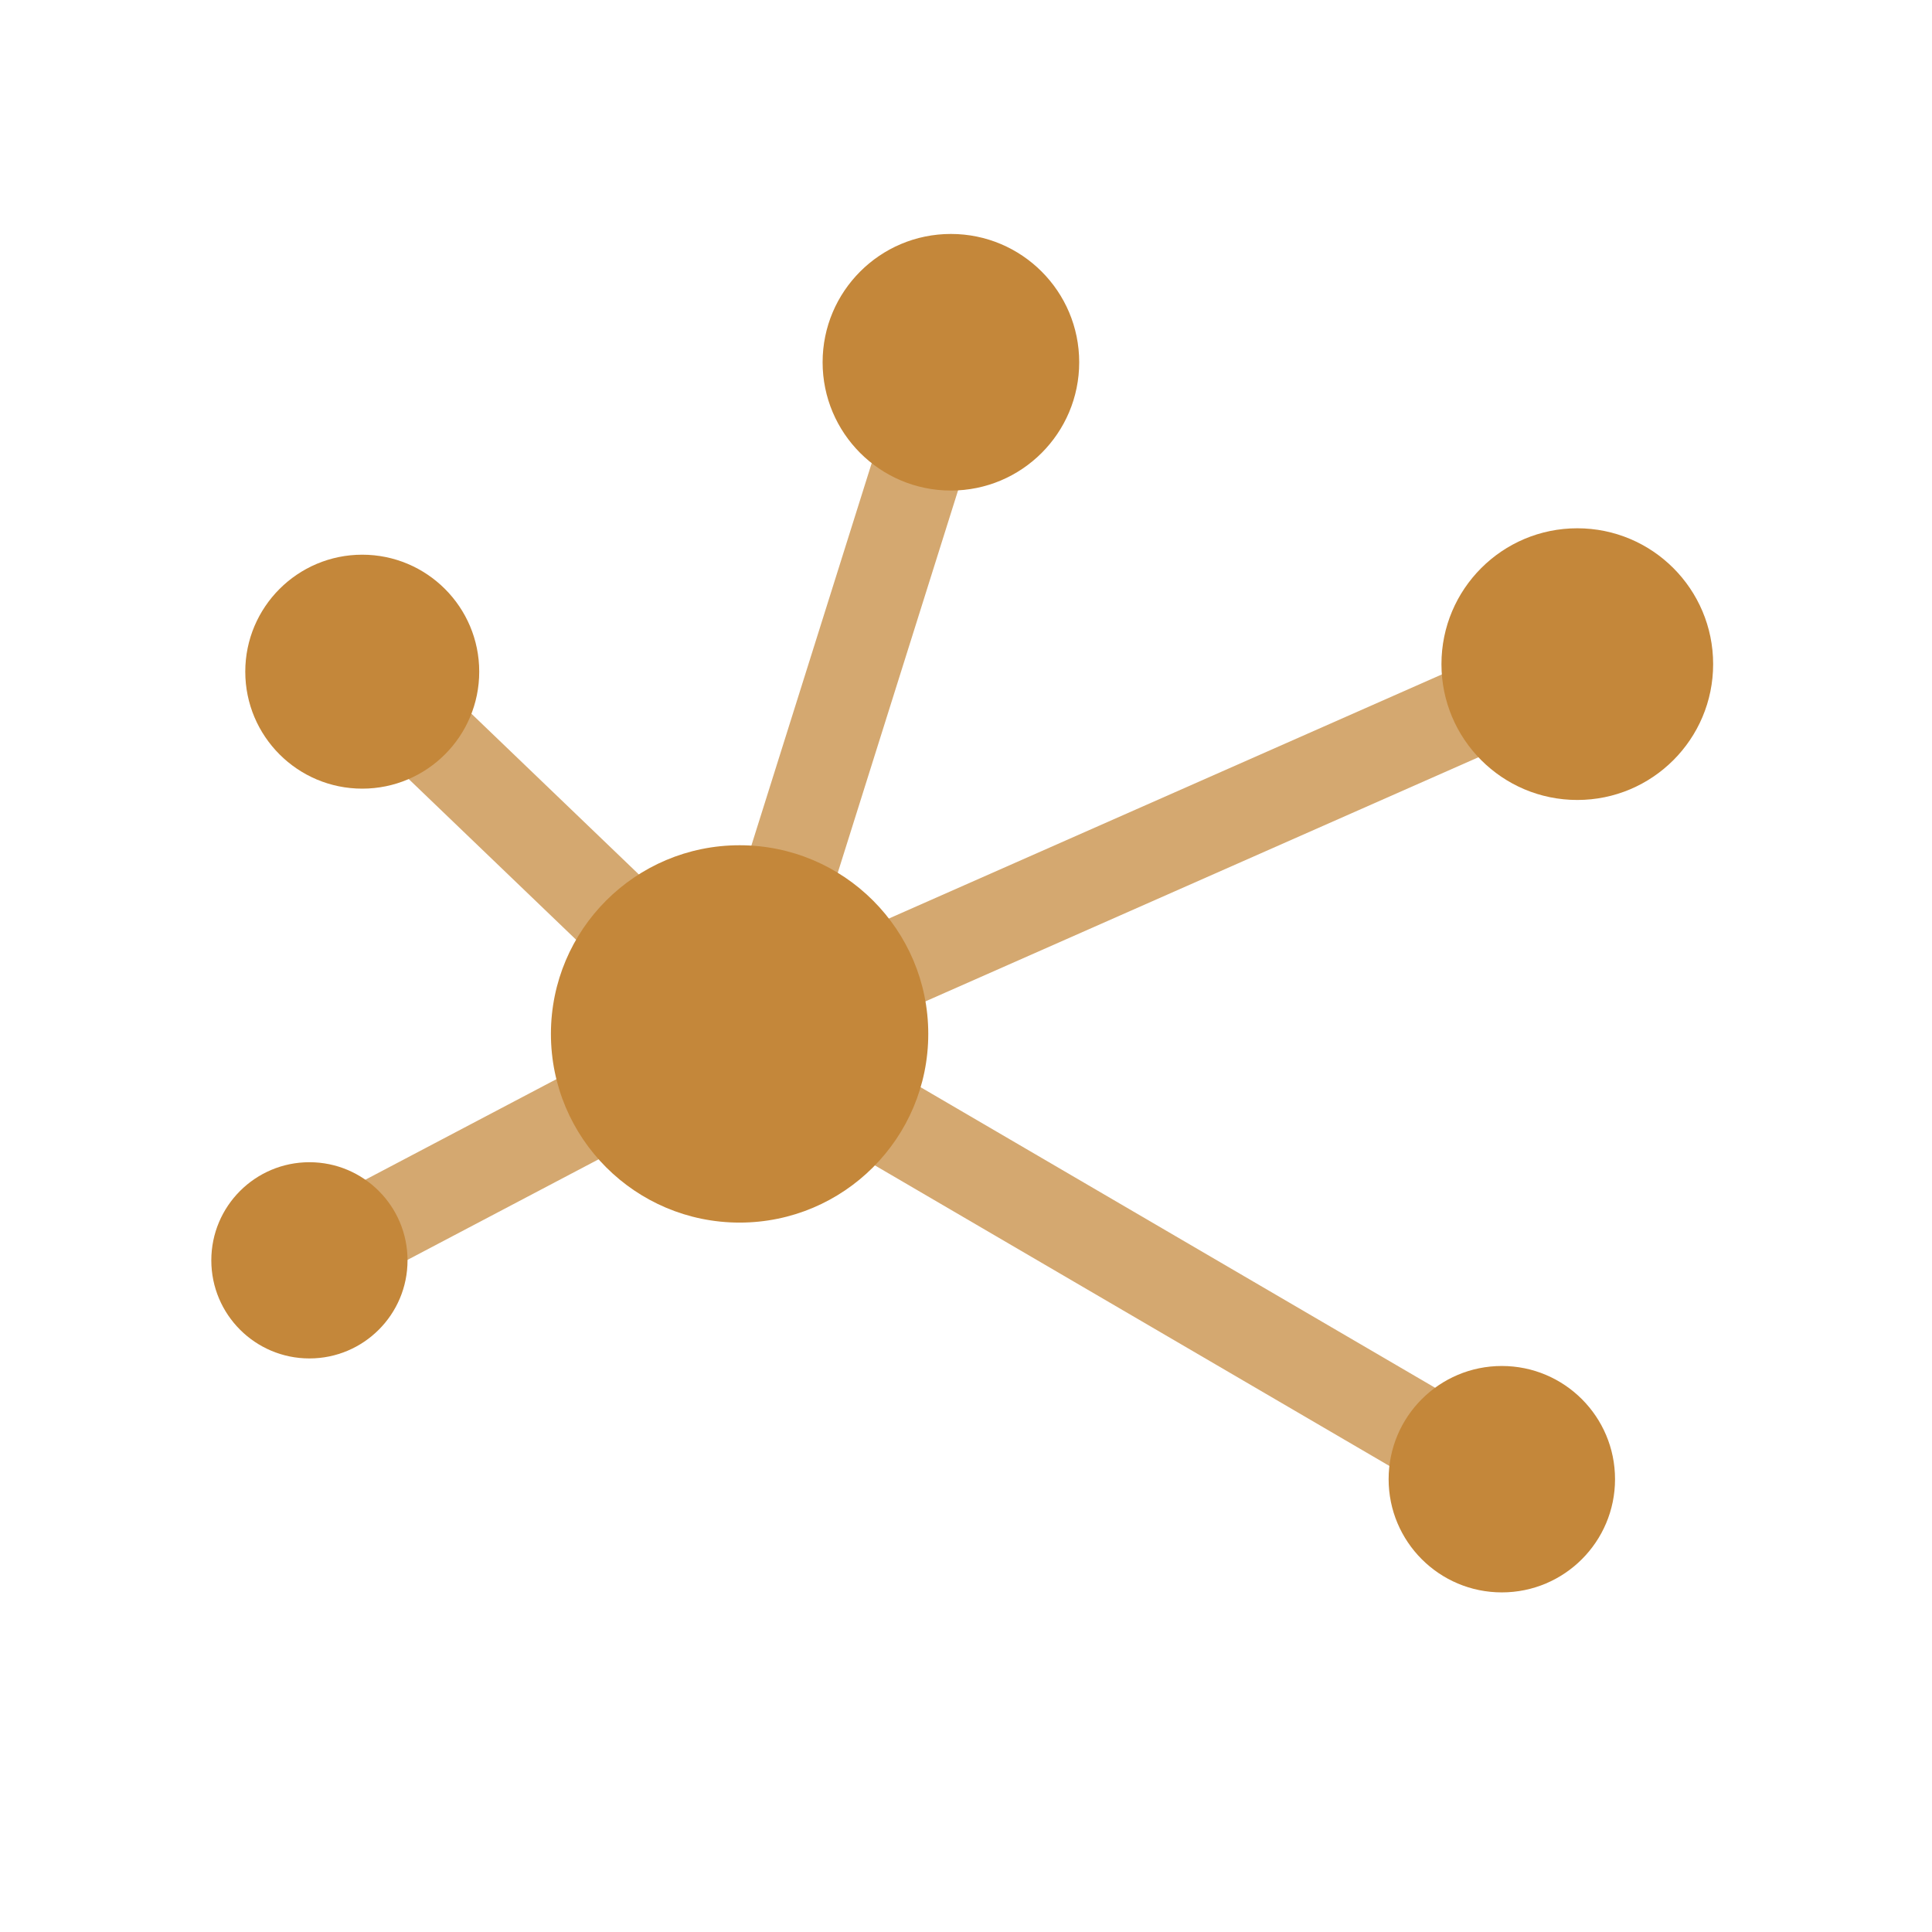
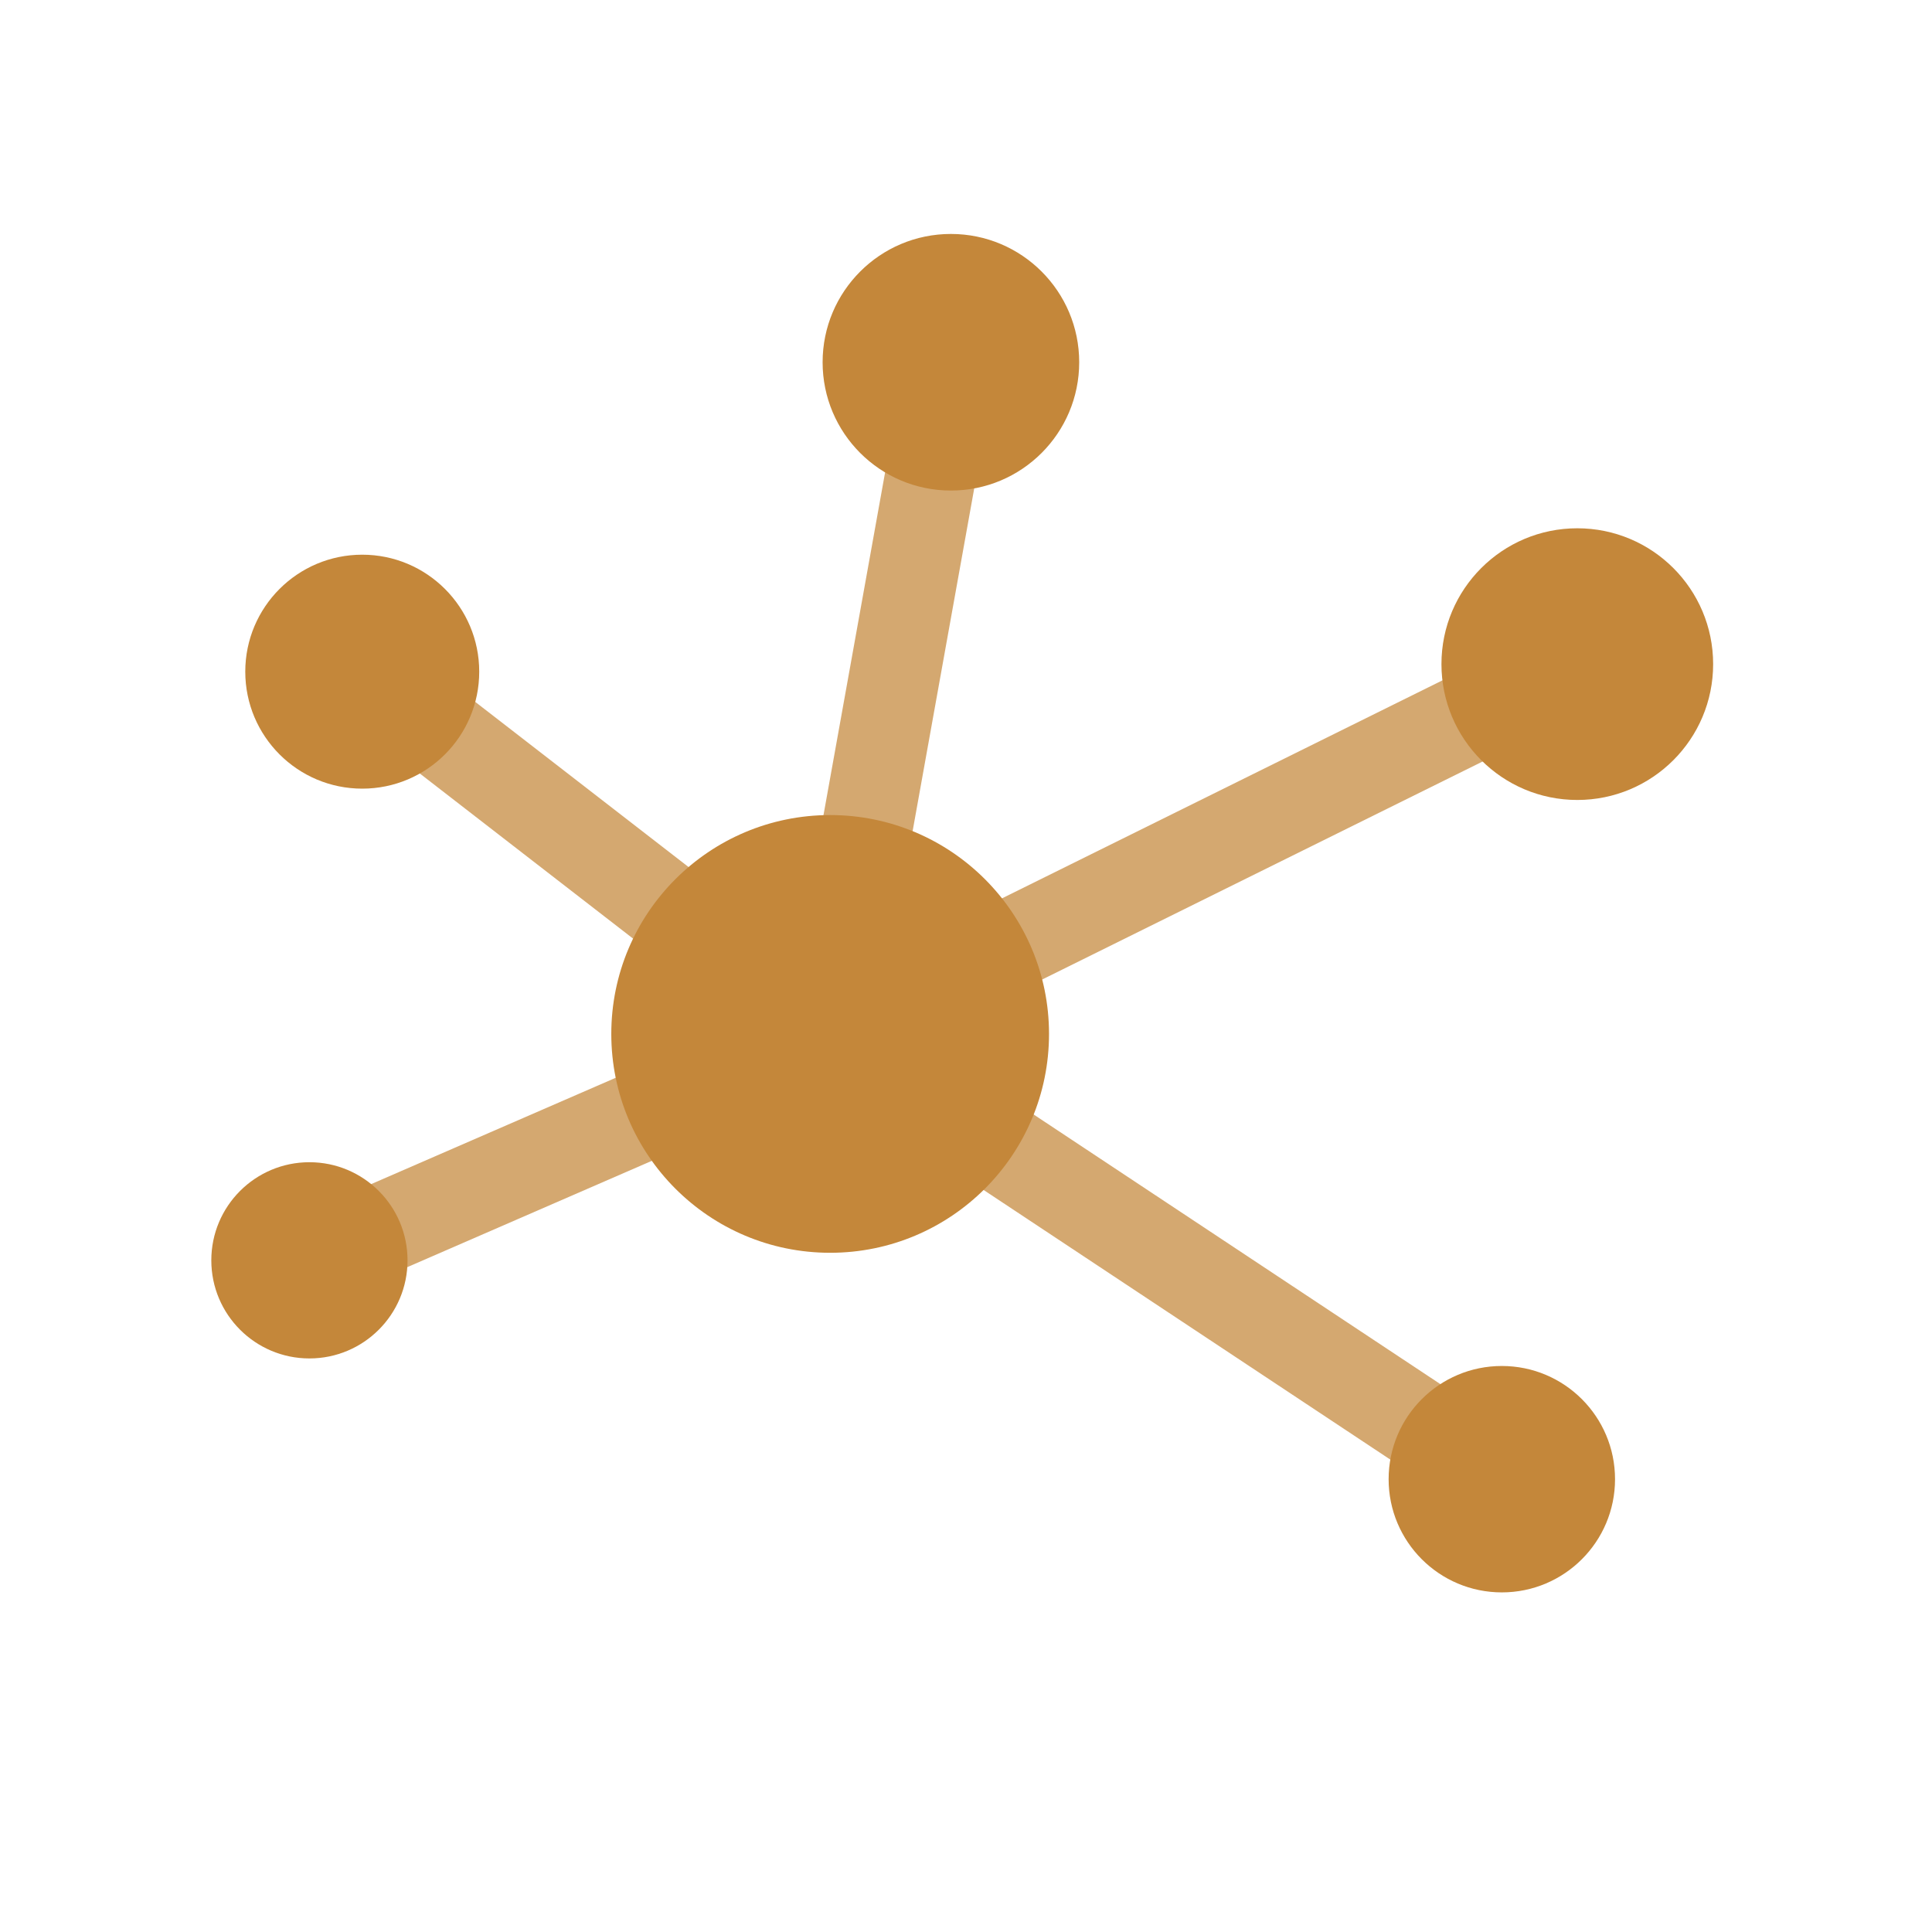
<svg xmlns="http://www.w3.org/2000/svg" viewBox="0 0 512 512">
  <g stroke="#C4873A" stroke-opacity="0.725" stroke-width="24">
-     <line x1="196" y1="274" x2="96" y2="178" />
-     <line x1="196" y1="274" x2="82" y2="334" />
-     <line x1="196" y1="274" x2="252" y2="96" />
-     <line x1="196" y1="274" x2="418" y2="176" />
-     <line x1="196" y1="274" x2="398" y2="392" />
+     <line x1="220" y1="274" x2="96" y2="178" />
+     <line x1="220" y1="274" x2="82" y2="334" />
+     <line x1="220" y1="274" x2="252" y2="96" />
+     <line x1="220" y1="274" x2="418" y2="176" />
+     <line x1="220" y1="274" x2="398" y2="392" />
  </g>
  <g fill="#C4873A">
    <circle cx="96" cy="178" r="31" />
    <circle cx="82" cy="334" r="26" />
    <circle cx="252" cy="96" r="34" />
    <circle cx="418" cy="176" r="36" />
    <circle cx="398" cy="392" r="30" />
-     <circle cx="196" cy="274" r="50" />
+     <circle cx="220" cy="274" r="58" />
  </g>
</svg>
